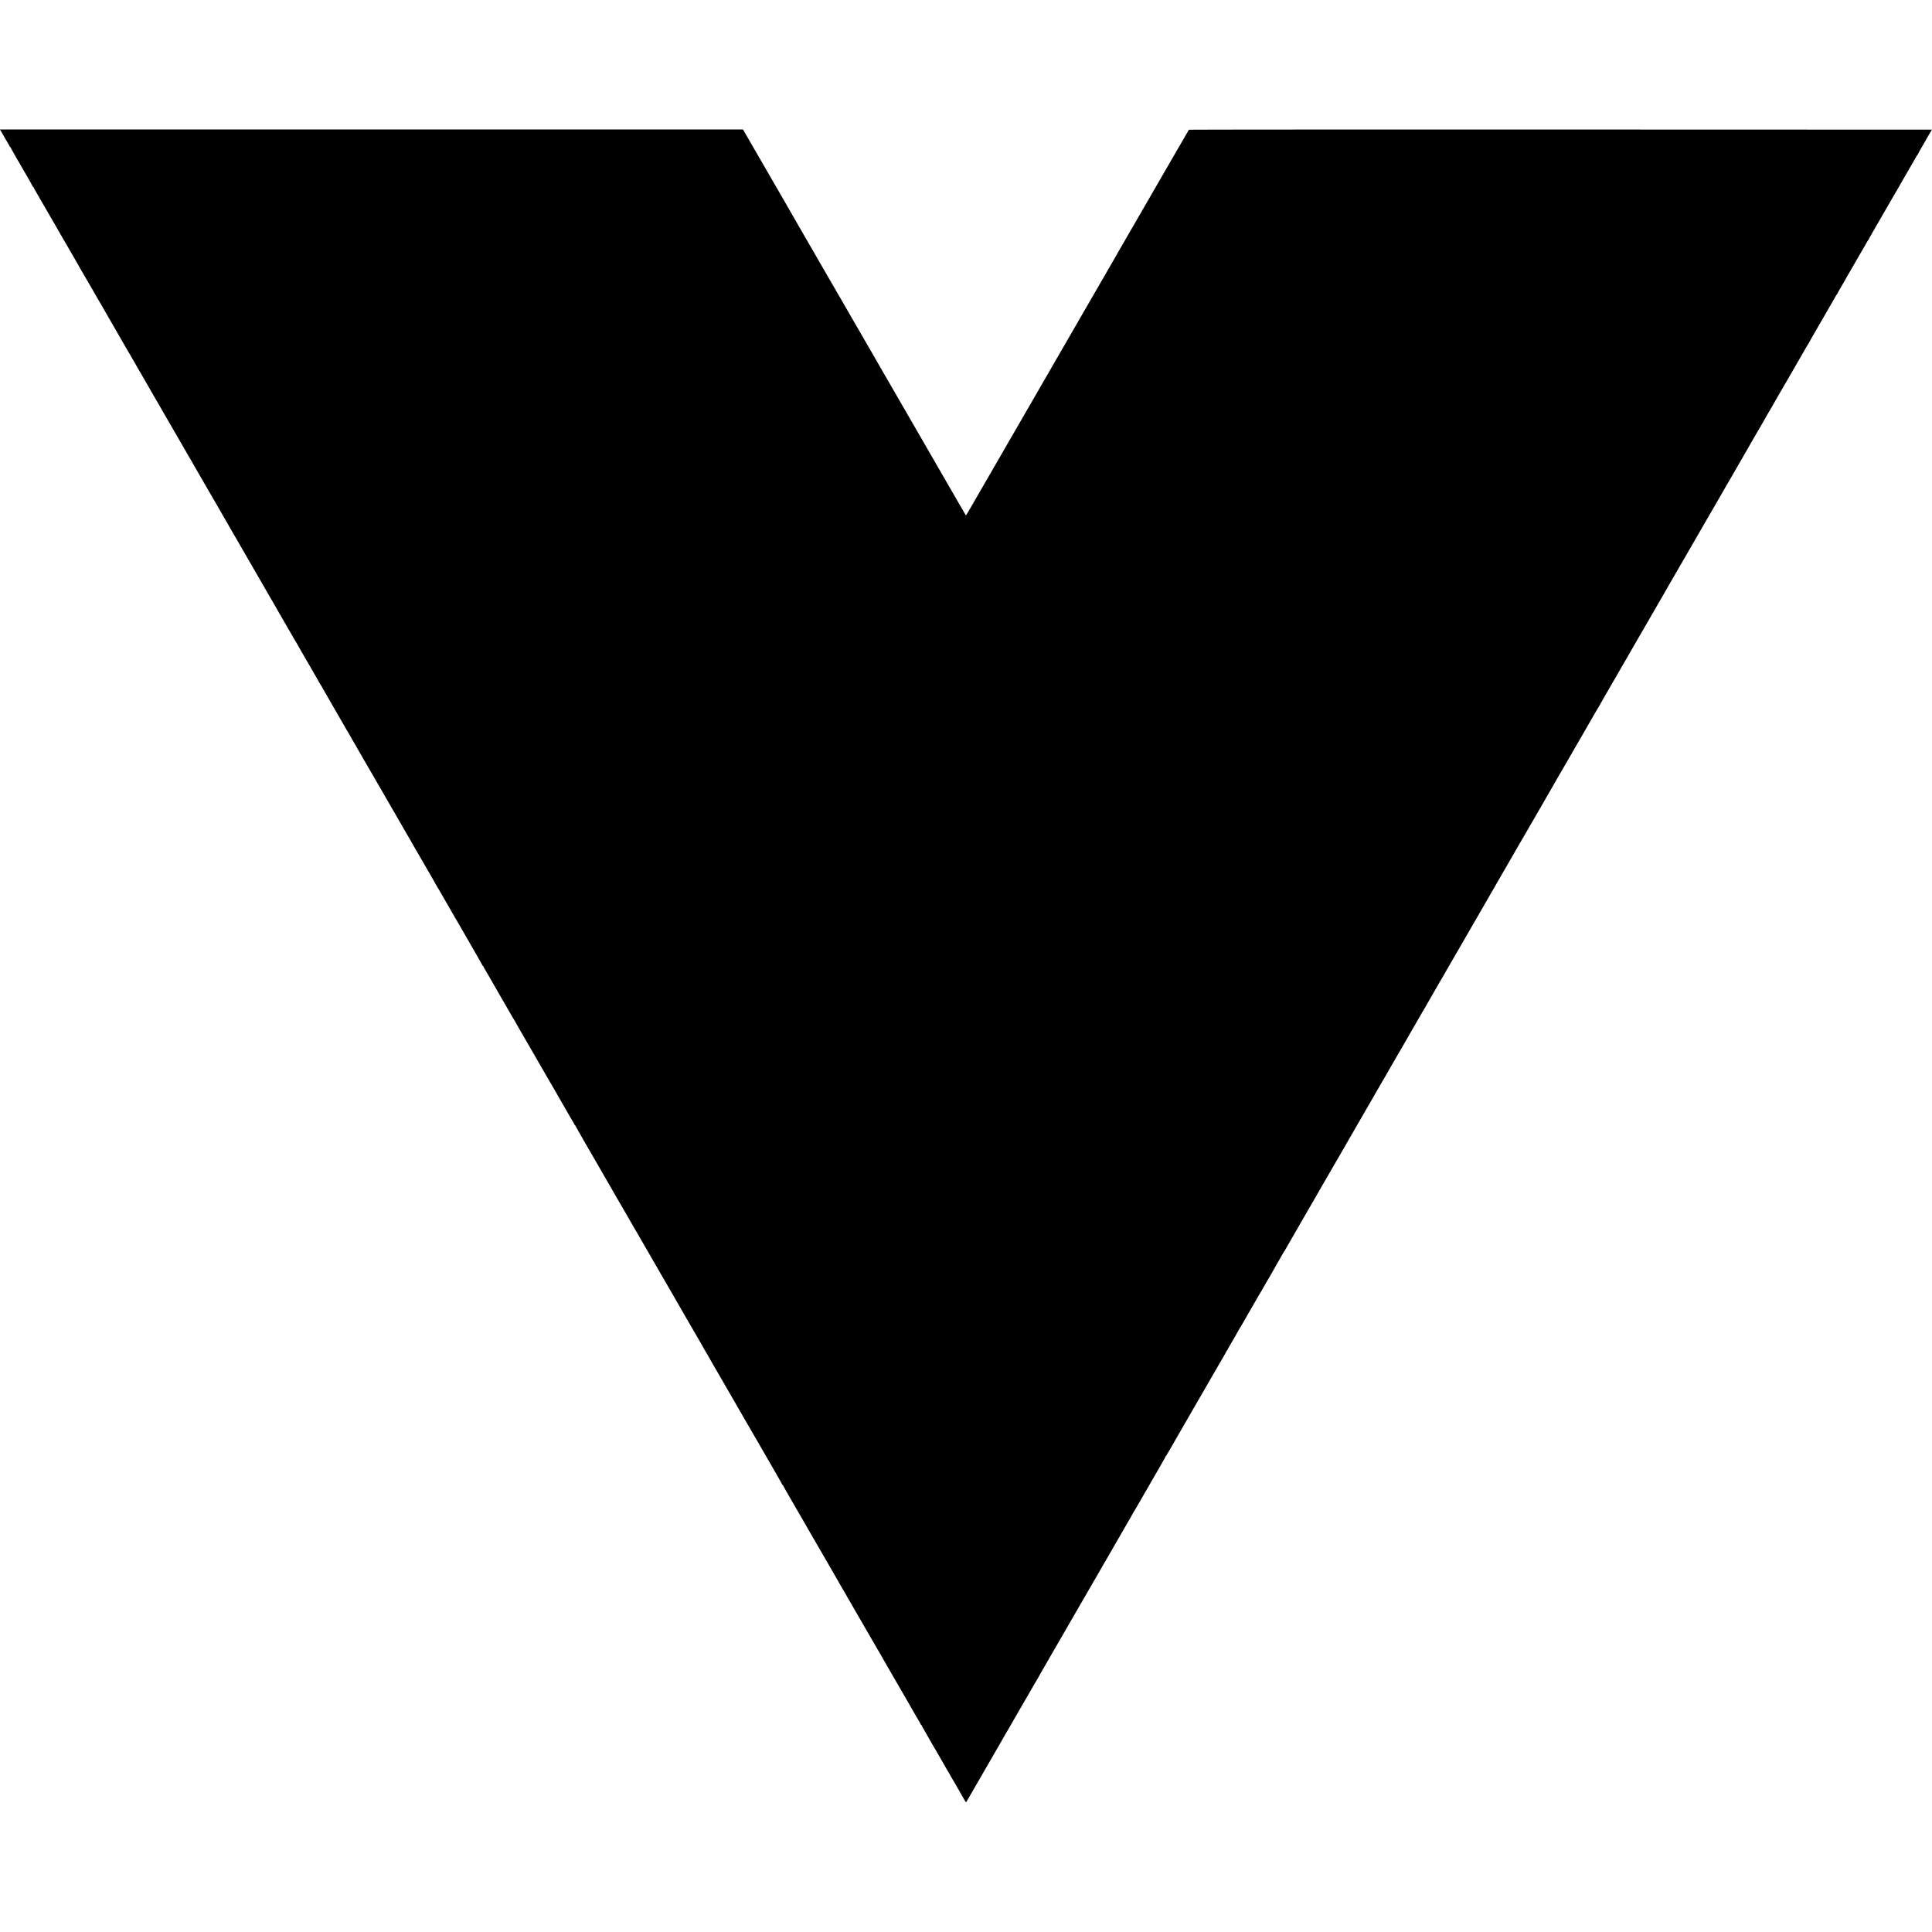
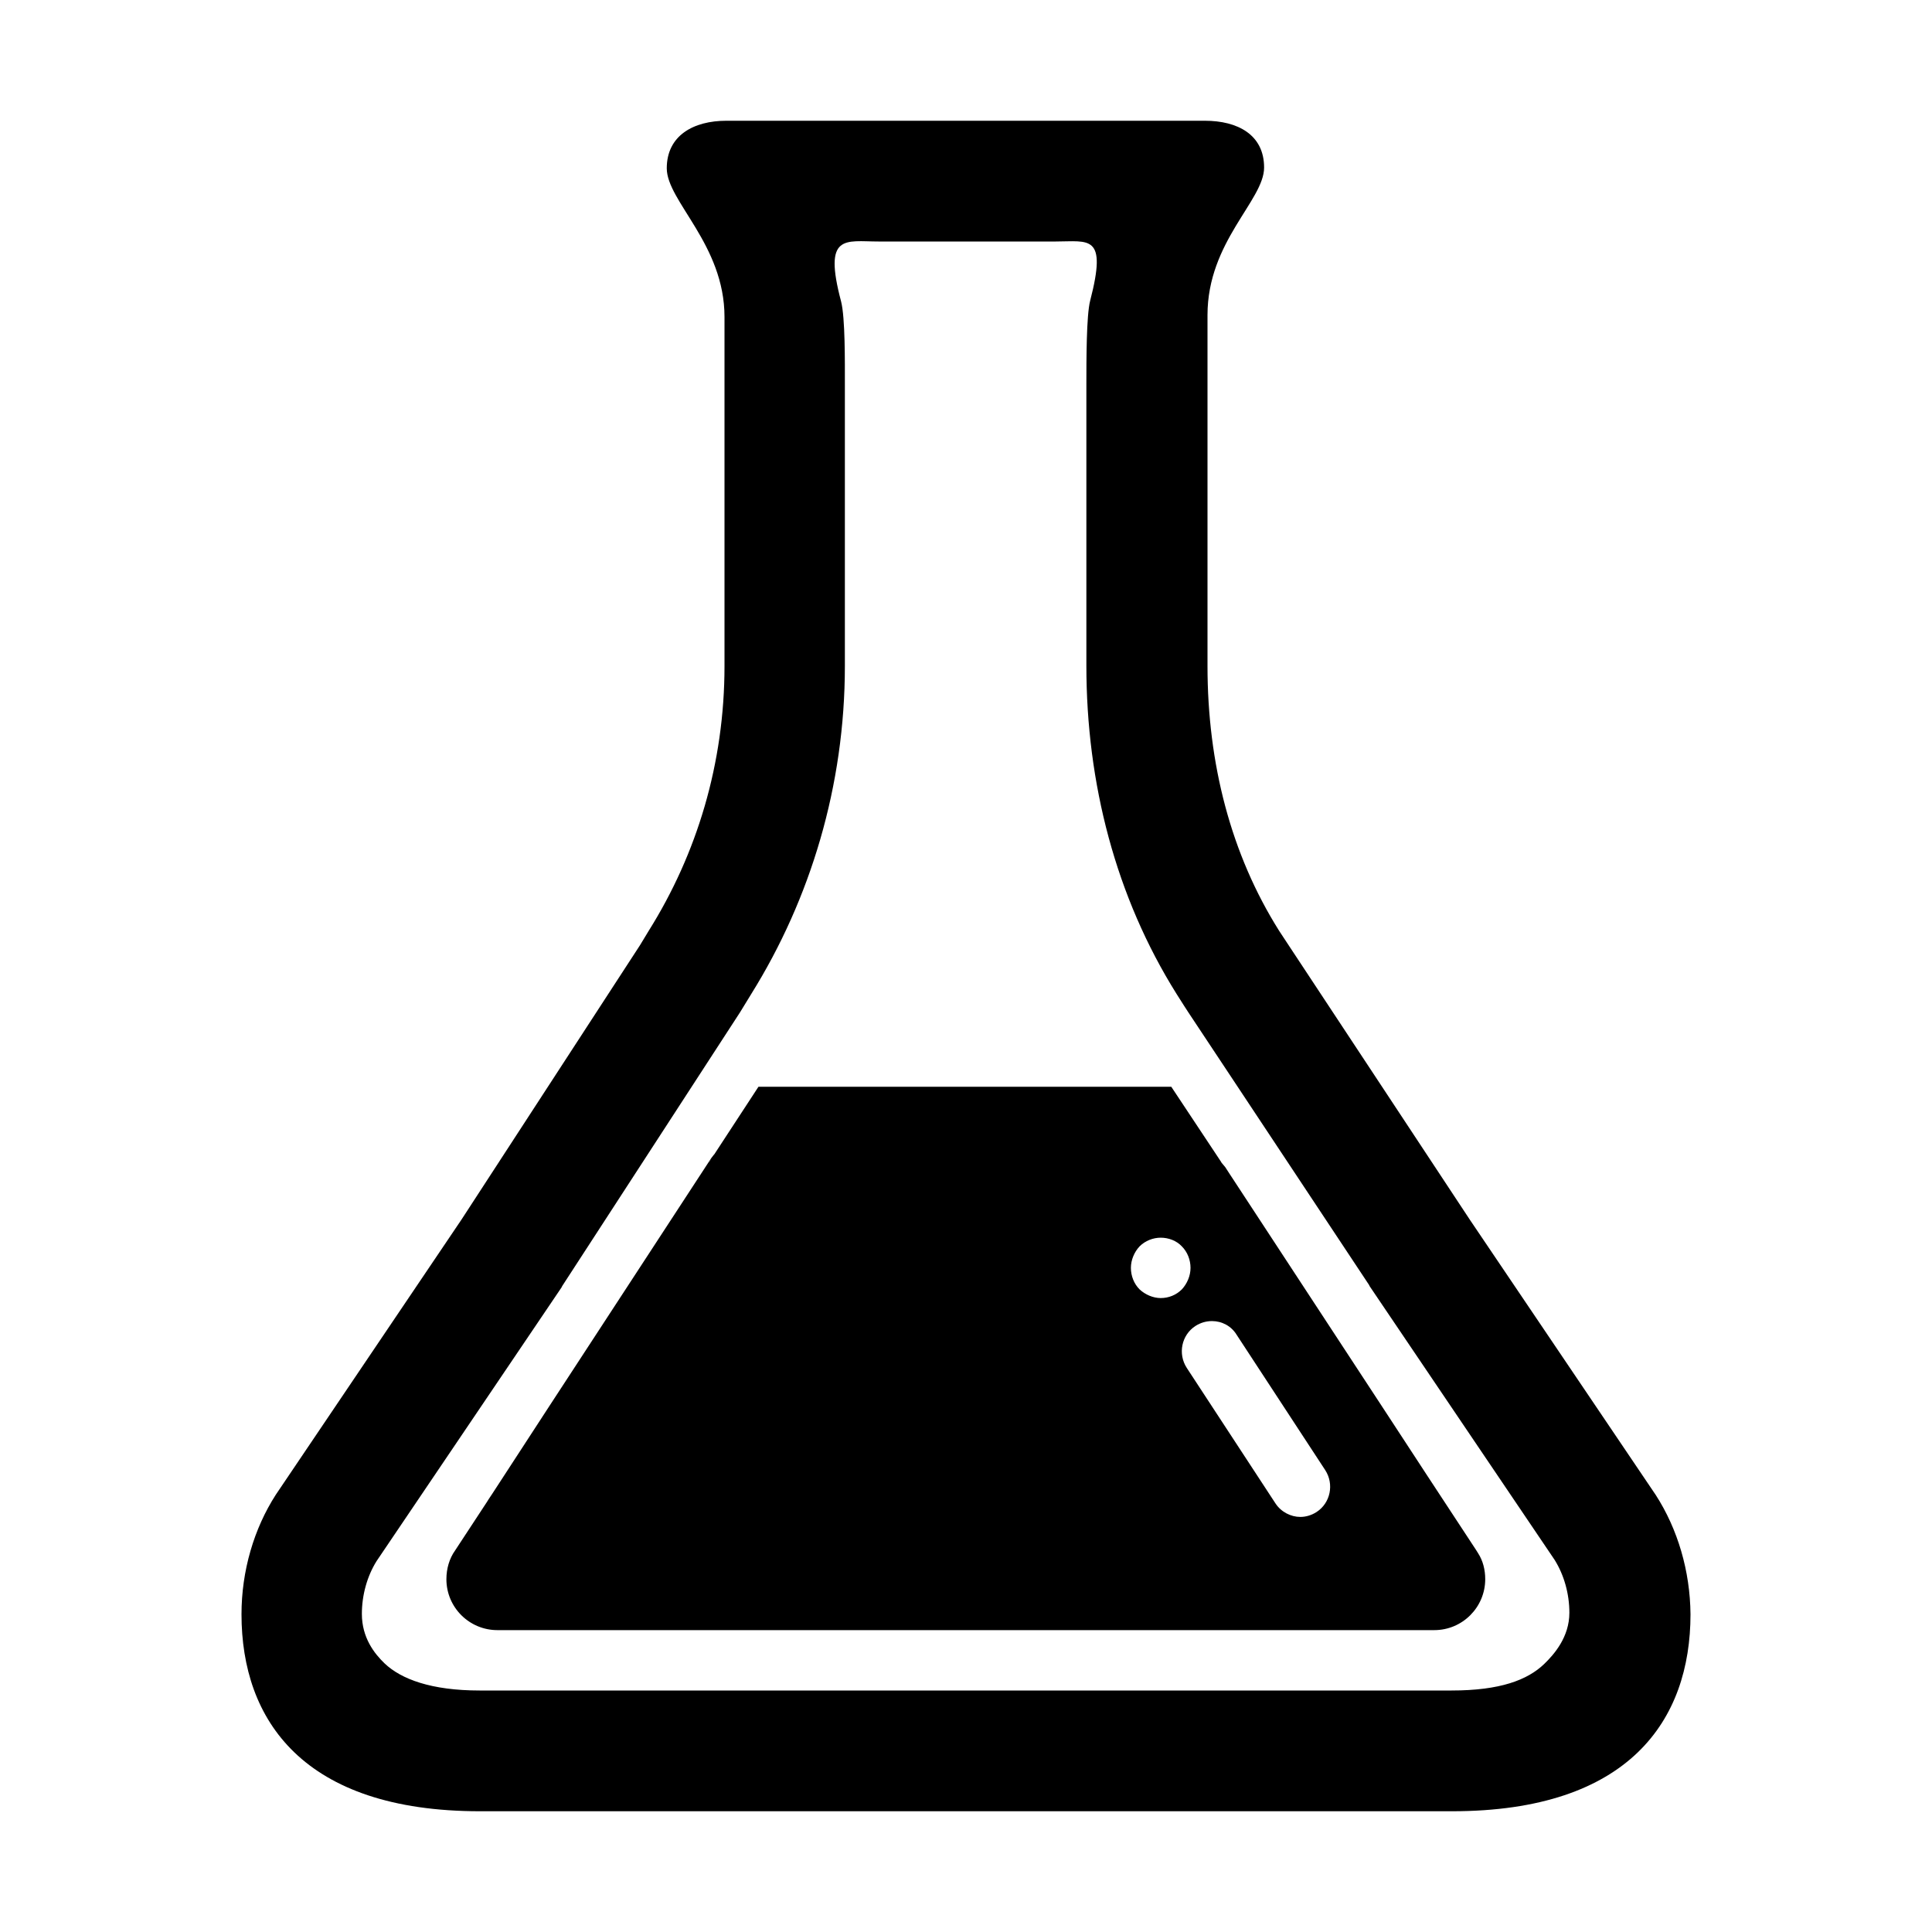
- <svg xmlns="http://www.w3.org/2000/svg" version="1.0" width="16pt" height="16pt" viewBox="0 0 16 16" preserveAspectRatio="xMidYMid meet">
-   <g transform="translate(0,16) scale(0.00032,-0.00032)" fill="#000000" stroke="none">
-     <path d="M18 46618 c45 -75 122 -207 122 -211 0 -2 25 -45 55 -95 30 -50 55 -96 55 -102 0 -5 5 -10 10 -10 6 0 10 -4 10 -9 0 -5 73 -135 161 -288 89 -153 173 -298 187 -323 14 -25 32 -57 41 -72 88 -149 187 -324 189 -335 2 -7 8 -13 13 -13 5 0 9 -4 9 -10 0 -5 46 -89 103 -187 175 -302 490 -846 507 -876 8 -16 20 -36 25 -45 28 -46 290 -498 339 -585 13 -23 74 -129 136 -236 61 -107 123 -215 137 -240 14 -25 29 -50 33 -56 5 -5 23 -37 40 -70 18 -33 38 -67 44 -75 11 -16 21 -33 63 -109 14 -25 29 -50 33 -56 4 -5 21 -35 38 -65 55 -100 261 -455 269 -465 4 -5 14 -21 20 -35 15 -29 41 -75 103 -180 24 -41 52 -88 60 -105 9 -16 57 -100 107 -185 112 -193 362 -626 380 -660 8 -14 23 -38 33 -55 11 -16 23 -37 27 -45 4 -8 26 -46 48 -85 23 -38 53 -90 67 -115 46 -81 64 -113 178 -310 62 -107 121 -210 132 -227 37 -67 56 -99 85 -148 16 -27 32 -57 36 -65 4 -8 15 -27 25 -42 9 -15 53 -89 96 -165 44 -76 177 -307 296 -513 120 -206 268 -463 330 -570 131 -227 117 -203 200 -348 36 -62 73 -125 82 -140 10 -15 21 -34 25 -42 4 -8 20 -37 36 -65 17 -27 38 -65 48 -82 49 -85 64 -111 87 -153 13 -25 28 -49 32 -55 4 -5 78 -134 165 -285 87 -151 166 -288 176 -305 10 -16 26 -43 35 -59 9 -17 125 -217 257 -445 132 -229 253 -441 270 -471 17 -30 45 -79 64 -108 18 -29 33 -54 33 -57 0 -2 20 -37 44 -77 24 -40 123 -212 221 -383 97 -170 190 -330 205 -355 16 -25 39 -65 53 -90 13 -25 81 -144 152 -265 70 -121 137 -238 150 -260 12 -22 37 -65 55 -95 18 -30 43 -73 55 -95 12 -22 48 -85 80 -140 77 -132 163 -280 190 -330 13 -22 71 -123 130 -225 59 -102 116 -199 126 -217 10 -17 29 -50 43 -72 15 -22 26 -43 26 -45 0 -2 27 -50 60 -106 33 -56 60 -103 60 -105 0 -2 55 -98 90 -155 8 -14 182 -316 239 -414 13 -22 45 -79 72 -124 27 -46 49 -86 49 -89 0 -2 14 -24 30 -48 16 -24 30 -46 30 -49 0 -5 74 -135 100 -176 5 -8 24 -42 43 -75 50 -88 58 -101 262 -455 104 -179 199 -345 213 -370 14 -25 28 -49 32 -55 4 -5 17 -26 28 -45 10 -19 62 -109 114 -200 114 -197 133 -230 170 -295 16 -27 33 -57 38 -65 17 -28 96 -165 103 -180 4 -8 16 -28 26 -45 10 -16 77 -131 148 -255 72 -124 181 -313 243 -420 62 -107 121 -209 131 -227 35 -62 323 -560 392 -678 38 -66 83 -145 100 -175 16 -30 33 -59 37 -65 4 -5 17 -27 29 -47 34 -61 56 -100 90 -156 17 -29 31 -55 31 -57 0 -2 17 -32 39 -67 21 -35 134 -229 251 -433 117 -203 235 -407 261 -451 27 -45 49 -85 49 -88 0 -4 8 -19 19 -34 15 -21 200 -341 309 -533 10 -19 33 -58 51 -87 17 -29 31 -54 31 -56 0 -2 25 -44 55 -94 30 -50 55 -95 55 -98 0 -4 6 -15 14 -23 7 -9 27 -41 43 -71 17 -30 170 -297 342 -594 171 -296 311 -542 311 -547 0 -5 5 -9 10 -9 6 0 10 -4 10 -10 0 -5 22 -47 49 -92 27 -46 58 -99 68 -118 24 -43 81 -140 93 -160 5 -8 66 -114 135 -235 69 -121 130 -227 135 -235 12 -21 259 -447 283 -490 10 -19 28 -47 38 -62 11 -14 19 -29 19 -32 0 -3 37 -69 83 -148 99 -170 305 -526 337 -583 13 -22 31 -53 41 -70 11 -16 22 -37 26 -45 7 -14 82 -146 103 -180 14 -24 181 -311 205 -355 13 -22 46 -80 75 -130 29 -49 64 -110 78 -135 14 -25 51 -88 82 -140 31 -52 59 -102 63 -110 4 -8 18 -33 31 -55 205 -353 284 -489 309 -535 17 -30 45 -78 62 -106 18 -28 36 -60 39 -72 4 -12 12 -22 17 -22 5 0 9 -4 9 -10 0 -5 109 -197 241 -427 133 -230 250 -431 259 -448 51 -90 222 -385 280 -485 37 -63 78 -135 92 -160 14 -25 67 -117 118 -205 51 -88 101 -175 111 -193 34 -58 55 -95 149 -257 51 -88 101 -173 110 -190 9 -16 76 -131 147 -255 72 -124 140 -241 151 -260 61 -108 281 -489 355 -615 38 -66 77 -133 87 -150 35 -63 91 -161 100 -175 14 -23 99 -169 128 -220 54 -97 135 -235 142 -245 4 -5 20 -32 35 -60 26 -48 238 -416 276 -480 10 -16 26 -46 37 -65 30 -53 382 -661 403 -695 10 -16 22 -37 26 -45 4 -8 26 -48 50 -88 24 -41 43 -75 43 -77 0 -2 22 -40 50 -85 27 -45 50 -84 50 -86 0 -3 38 -69 83 -147 84 -142 302 -520 340 -587 10 -19 34 -60 52 -90 18 -30 44 -75 57 -100 14 -25 45 -79 70 -120 25 -41 56 -96 70 -121 14 -25 77 -133 138 -240 62 -107 122 -210 132 -229 25 -43 310 -535 337 -581 11 -19 26 -45 34 -59 17 -32 238 -414 266 -460 11 -19 24 -41 28 -49 3 -7 75 -133 160 -278 84 -146 153 -269 153 -274 0 -5 5 -9 10 -9 6 0 10 -4 10 -10 0 -5 82 -150 181 -322 182 -314 201 -346 240 -415 12 -21 80 -139 152 -263 71 -124 141 -245 155 -270 14 -25 28 -49 32 -55 6 -8 145 -248 220 -380 37 -66 209 -362 229 -395 11 -19 24 -42 28 -49 4 -8 67 -118 140 -243 73 -125 133 -230 133 -233 0 -2 15 -28 33 -57 19 -29 47 -78 64 -108 17 -30 53 -93 79 -139 53 -90 82 -141 157 -272 82 -142 115 -199 381 -659 142 -245 268 -463 281 -485 12 -22 71 -125 132 -230 60 -104 172 -298 248 -430 76 -132 146 -253 156 -270 11 -16 22 -36 26 -44 3 -8 30 -54 60 -103 29 -49 53 -91 53 -93 0 -3 18 -34 40 -70 22 -36 40 -67 40 -69 0 -2 37 -66 81 -142 45 -77 98 -168 119 -204 20 -36 47 -81 58 -100 12 -19 27 -47 33 -62 6 -16 15 -28 20 -28 5 0 9 -4 9 -9 0 -6 63 -118 140 -251 77 -133 140 -243 140 -245 0 -2 18 -33 41 -70 22 -37 49 -83 60 -101 10 -19 29 -51 40 -71 25 -45 109 -189 126 -218 7 -11 17 -29 22 -40 6 -11 22 -38 35 -60 14 -22 37 -62 52 -90 14 -27 35 -62 45 -77 11 -14 19 -29 19 -32 0 -3 18 -35 40 -71 22 -36 40 -67 40 -69 0 -2 19 -35 42 -72 23 -38 55 -94 72 -124 26 -47 139 -244 171 -298 6 -9 21 -36 34 -60 28 -48 37 -51 51 -19 6 12 19 36 29 52 10 17 27 46 38 65 11 19 104 181 208 360 103 179 199 345 213 370 14 25 42 74 64 109 21 34 38 65 38 67 0 2 18 33 40 69 22 36 40 67 40 69 0 3 177 310 199 346 16 26 136 234 140 244 2 5 25 44 52 88 27 44 49 81 49 84 0 2 18 34 40 70 22 36 40 67 40 69 0 2 20 36 43 77 35 58 169 289 297 513 9 17 50 86 90 155 40 69 86 150 103 180 16 30 35 62 41 70 6 8 16 24 22 35 35 64 72 129 167 293 59 100 116 199 127 220 11 20 30 53 41 72 43 72 1070 1850 1121 1940 14 25 65 113 113 195 48 83 96 166 107 185 10 19 28 50 38 68 11 18 73 124 137 235 64 111 175 303 246 427 71 124 173 299 225 390 52 91 116 202 143 248 27 45 49 85 49 89 0 4 6 14 14 22 7 9 28 43 46 76 26 47 251 436 378 655 11 19 29 51 40 70 11 19 101 176 201 348 99 172 181 317 181 323 0 5 5 9 10 9 6 0 10 5 10 11 0 6 8 23 18 37 11 15 32 52 49 82 16 30 130 228 253 440 122 212 234 405 248 430 13 25 39 70 57 100 39 65 69 117 130 225 25 44 50 87 55 95 12 19 78 134 220 380 61 107 129 224 150 260 161 277 222 382 246 425 15 28 47 83 71 123 24 41 43 78 43 83 0 5 4 9 8 9 4 0 13 12 19 28 7 15 23 45 36 67 66 110 277 478 277 483 0 3 6 13 14 21 7 9 27 41 43 71 17 30 45 80 63 110 34 57 375 649 394 685 6 11 16 27 22 35 6 8 26 42 44 75 18 33 41 74 51 90 10 17 24 41 32 55 54 97 72 128 88 152 11 14 19 28 19 30 0 3 79 141 175 308 96 167 175 305 175 308 0 3 6 13 14 21 7 9 26 39 41 66 33 60 276 483 338 587 24 40 46 80 50 88 4 8 13 24 20 35 14 23 95 163 125 215 11 19 52 91 92 160 40 69 80 139 90 155 9 17 103 179 207 360 105 182 200 346 211 365 103 181 463 802 489 845 7 11 15 27 19 35 4 8 29 51 55 95 64 110 828 1433 848 1470 9 17 24 41 33 55 9 14 29 48 45 77 15 28 52 93 82 145 30 51 62 107 71 123 17 30 231 398 400 690 51 88 103 179 115 202 12 23 26 48 32 55 6 7 24 38 40 68 17 30 61 107 98 170 37 63 84 144 103 180 19 36 41 72 48 81 8 8 14 18 14 21 0 4 27 51 59 106 32 55 72 124 89 154 16 29 71 125 122 213 51 88 104 180 118 205 13 25 28 50 32 55 4 6 17 26 28 45 11 19 45 80 77 135 31 55 66 116 77 135 11 19 88 152 171 295 401 694 620 1072 650 1125 11 19 87 152 170 295 83 143 158 273 166 288 9 16 21 36 26 45 6 9 31 52 55 96 25 43 54 94 66 115 11 20 95 164 186 321 91 157 173 299 182 315 9 17 26 46 37 65 12 19 66 114 121 210 56 96 108 186 117 200 8 14 24 40 34 59 24 45 383 664 412 713 5 9 17 29 26 45 15 28 120 210 241 419 36 61 68 117 72 125 4 8 12 23 19 34 35 57 245 420 262 453 11 20 35 61 53 90 17 29 32 54 32 56 0 3 28 51 62 108 33 57 70 119 80 138 10 19 23 42 28 50 5 8 32 53 59 100 27 47 149 258 271 470 122 212 234 405 248 430 30 53 62 108 80 135 6 11 15 27 19 35 4 8 85 150 181 315 96 165 187 323 202 350 31 56 116 202 130 225 5 8 25 42 43 75 19 33 92 159 162 280 149 257 157 271 202 350 19 33 38 67 43 75 9 14 228 392 275 475 12 22 55 96 95 165 40 69 80 139 90 155 24 42 202 350 221 383 9 15 27 47 41 72 14 25 75 131 136 236 61 106 121 210 134 232 99 172 271 470 279 482 5 8 23 40 40 70 18 30 81 141 142 245 60 105 121 210 135 235 14 25 71 124 127 220 56 96 143 247 194 335 51 88 96 167 102 175 14 24 180 311 204 355 23 43 340 590 356 615 5 8 50 87 101 175 171 301 517 898 582 1008 25 43 46 81 46 83 0 2 12 23 27 47 14 23 40 67 56 97 16 30 35 62 42 70 7 8 15 22 18 30 4 8 20 38 37 65 16 28 33 57 37 65 6 12 111 196 143 250 5 8 55 95 112 193 57 98 113 195 126 215 12 20 27 46 32 57 6 11 14 27 20 35 5 8 76 130 156 270 80 140 165 287 187 325 23 39 52 90 66 115 13 25 30 52 37 61 8 8 14 18 14 21 0 4 41 77 92 165 50 87 175 302 276 478 101 176 208 360 236 408 28 49 67 117 86 152 19 35 41 70 48 77 6 6 12 15 12 19 0 7 124 224 167 291 12 21 23 40 23 42 0 2 21 40 46 83 26 43 55 92 64 109 54 95 327 568 354 614 19 30 45 75 59 100 71 128 82 145 89 148 4 2 8 8 8 13 0 5 42 82 94 172 311 538 496 858 518 897 14 25 40 70 58 100 18 30 42 71 53 90 10 19 79 139 152 265 73 127 142 246 153 265 10 19 43 76 72 125 29 50 63 108 75 130 65 116 80 140 87 143 4 2 8 8 8 12 0 8 114 212 140 250 6 8 14 24 20 35 5 11 54 97 108 190 l100 170 -9611 3 c-5286 1 -9614 -1 -9618 -5 -5 -6 -419 -719 -619 -1068 -89 -155 -267 -463 -323 -560 -38 -66 -81 -140 -95 -165 -31 -56 -263 -457 -526 -910 -110 -190 -224 -388 -254 -440 -29 -52 -61 -109 -71 -125 -23 -39 -243 -420 -268 -465 -11 -19 -204 -352 -428 -740 -224 -388 -477 -826 -563 -975 -85 -148 -185 -322 -222 -385 -37 -63 -120 -207 -185 -320 -65 -113 -177 -306 -248 -430 -72 -124 -172 -297 -222 -385 -51 -88 -142 -245 -202 -350 -131 -226 -247 -427 -408 -705 -65 -113 -249 -432 -410 -710 -160 -278 -388 -673 -506 -877 -118 -205 -216 -373 -219 -373 -3 0 -52 82 -109 183 -58 100 -144 250 -192 332 -95 164 -402 696 -647 1120 -85 149 -228 396 -317 550 -212 365 -982 1700 -1008 1745 -10 19 -43 76 -72 125 -29 50 -64 110 -77 135 -14 25 -63 110 -110 190 -47 80 -96 165 -110 190 -14 25 -99 171 -188 325 -89 154 -174 300 -188 325 -13 25 -64 113 -112 195 -48 83 -140 242 -205 355 -65 113 -183 317 -263 454 -79 137 -152 264 -163 282 -50 89 -335 583 -354 614 -12 19 -34 58 -50 85 -15 28 -129 226 -253 440 -124 215 -235 408 -247 430 -12 22 -69 121 -127 220 -58 99 -226 389 -373 645 -148 256 -324 561 -392 678 -67 117 -134 232 -147 255 -13 23 -33 59 -46 80 l-22 37 -9615 0 -9615 0 20 -32z" />
-   </g>
+ <svg xmlns="http://www.w3.org/2000/svg" width="512" height="512" viewBox="0 0 512 512">
+   <path d="M438.8 396.2l-49.3-73-47.8-72.4-2.7-4.1c-12.8-20.3-19-44.4-19-70.2v-93c0-19.5 15-30.4 15-39.1S328 32 319.3 32H192.5c-8.7 0-15.8 3.9-15.8 12.6S192 64.8 192 84v92.5c0 25.8-7.3 49.8-20.1 70.2l-2.3 3.8-47.3 72.7-49.2 72.9c-5.8 9-9.1 20.2-9.1 31.7 0 28 16.3 52.2 63.2 52.2h257.6c47 0 63.2-24.2 63.2-52.2-.1-11.5-3.4-22.6-9.2-31.6zM409.2 441c-4.4 4.2-11.6 7-24.5 7H127.1c-12.8 0-20.8-3-25.2-7.2-2.7-2.6-6-6.8-6-13.1 0-5 1.4-10 3.9-14l49-72.5.1-.2.1-.2 47.1-72.5 3-4.9c15.7-25.2 24.8-55.2 24.8-86.9v-74.4c0-6.1.1-17.9-1-22.2-4.8-18.1 1.1-15.9 9.9-15.9h47c8.8 0 13.7-2 9.1 15.7-1 3.9-1 15.7-1 22.3v74.4c0 31.2 7.8 61.3 23.9 87 1.3 2.1 3.2 5 3.2 5l47.8 72.1.1.2.1.2 49 72.5c2.5 4 3.9 9 3.9 14 0 6.4-4 11-6.7 13.6z" />
+   <path d="M391.2 410.8l-13-19.8-11.9-18.2-40.5-61.8-1.1-1.7c-.3-.4-.7-.8-1-1.2l-.1-.2-13.2-19.9H201l-11.7 17.9-.1.1c-.2.3-.5.6-.7.9l-42.9 65.7-15.1 23.2-.6.9-.4.6-.5.8-8.4 12.8c-1.5 2.1-2.3 4.8-2.3 7.6 0 7.5 6.1 13.5 13.5 13.5H380.1c7.5 0 13.5-6.1 13.5-13.5 0-2.5-.6-4.9-1.9-6.9-.2-.3-.3-.5-.5-.8zM188.6 307c-.1.2-.4.6-.7 1.1l.1-.2c.3-.4.5-.8.6-.9zM302 341.7c-1.5-1.5-2.3-3.6-2.3-5.7s.9-4.2 2.3-5.7c1.5-1.5 3.6-2.3 5.6-2.3 2.1 0 4.2.8 5.6 2.3 1.5 1.5 2.3 3.6 2.3 5.7s-.9 4.2-2.3 5.7c-1.5 1.5-3.5 2.3-5.6 2.3-2 0-4.1-.9-5.6-2.3zm36 56.7l-23.5-35.9c-2.4-3.7-1.4-8.7 2.3-11.1 1.4-.9 2.9-1.3 4.4-1.3 2.6 0 5.1 1.3 6.5 3.6l23.5 35.9c2.4 3.7 1.4 8.7-2.3 11.1-1.4.9-2.9 1.3-4.3 1.3-2.5 0-5.1-1.3-6.6-3.6z" />
+   <path d="M188.5 307c-.3.4-3.6 5.4 0 0z" />
</svg>
